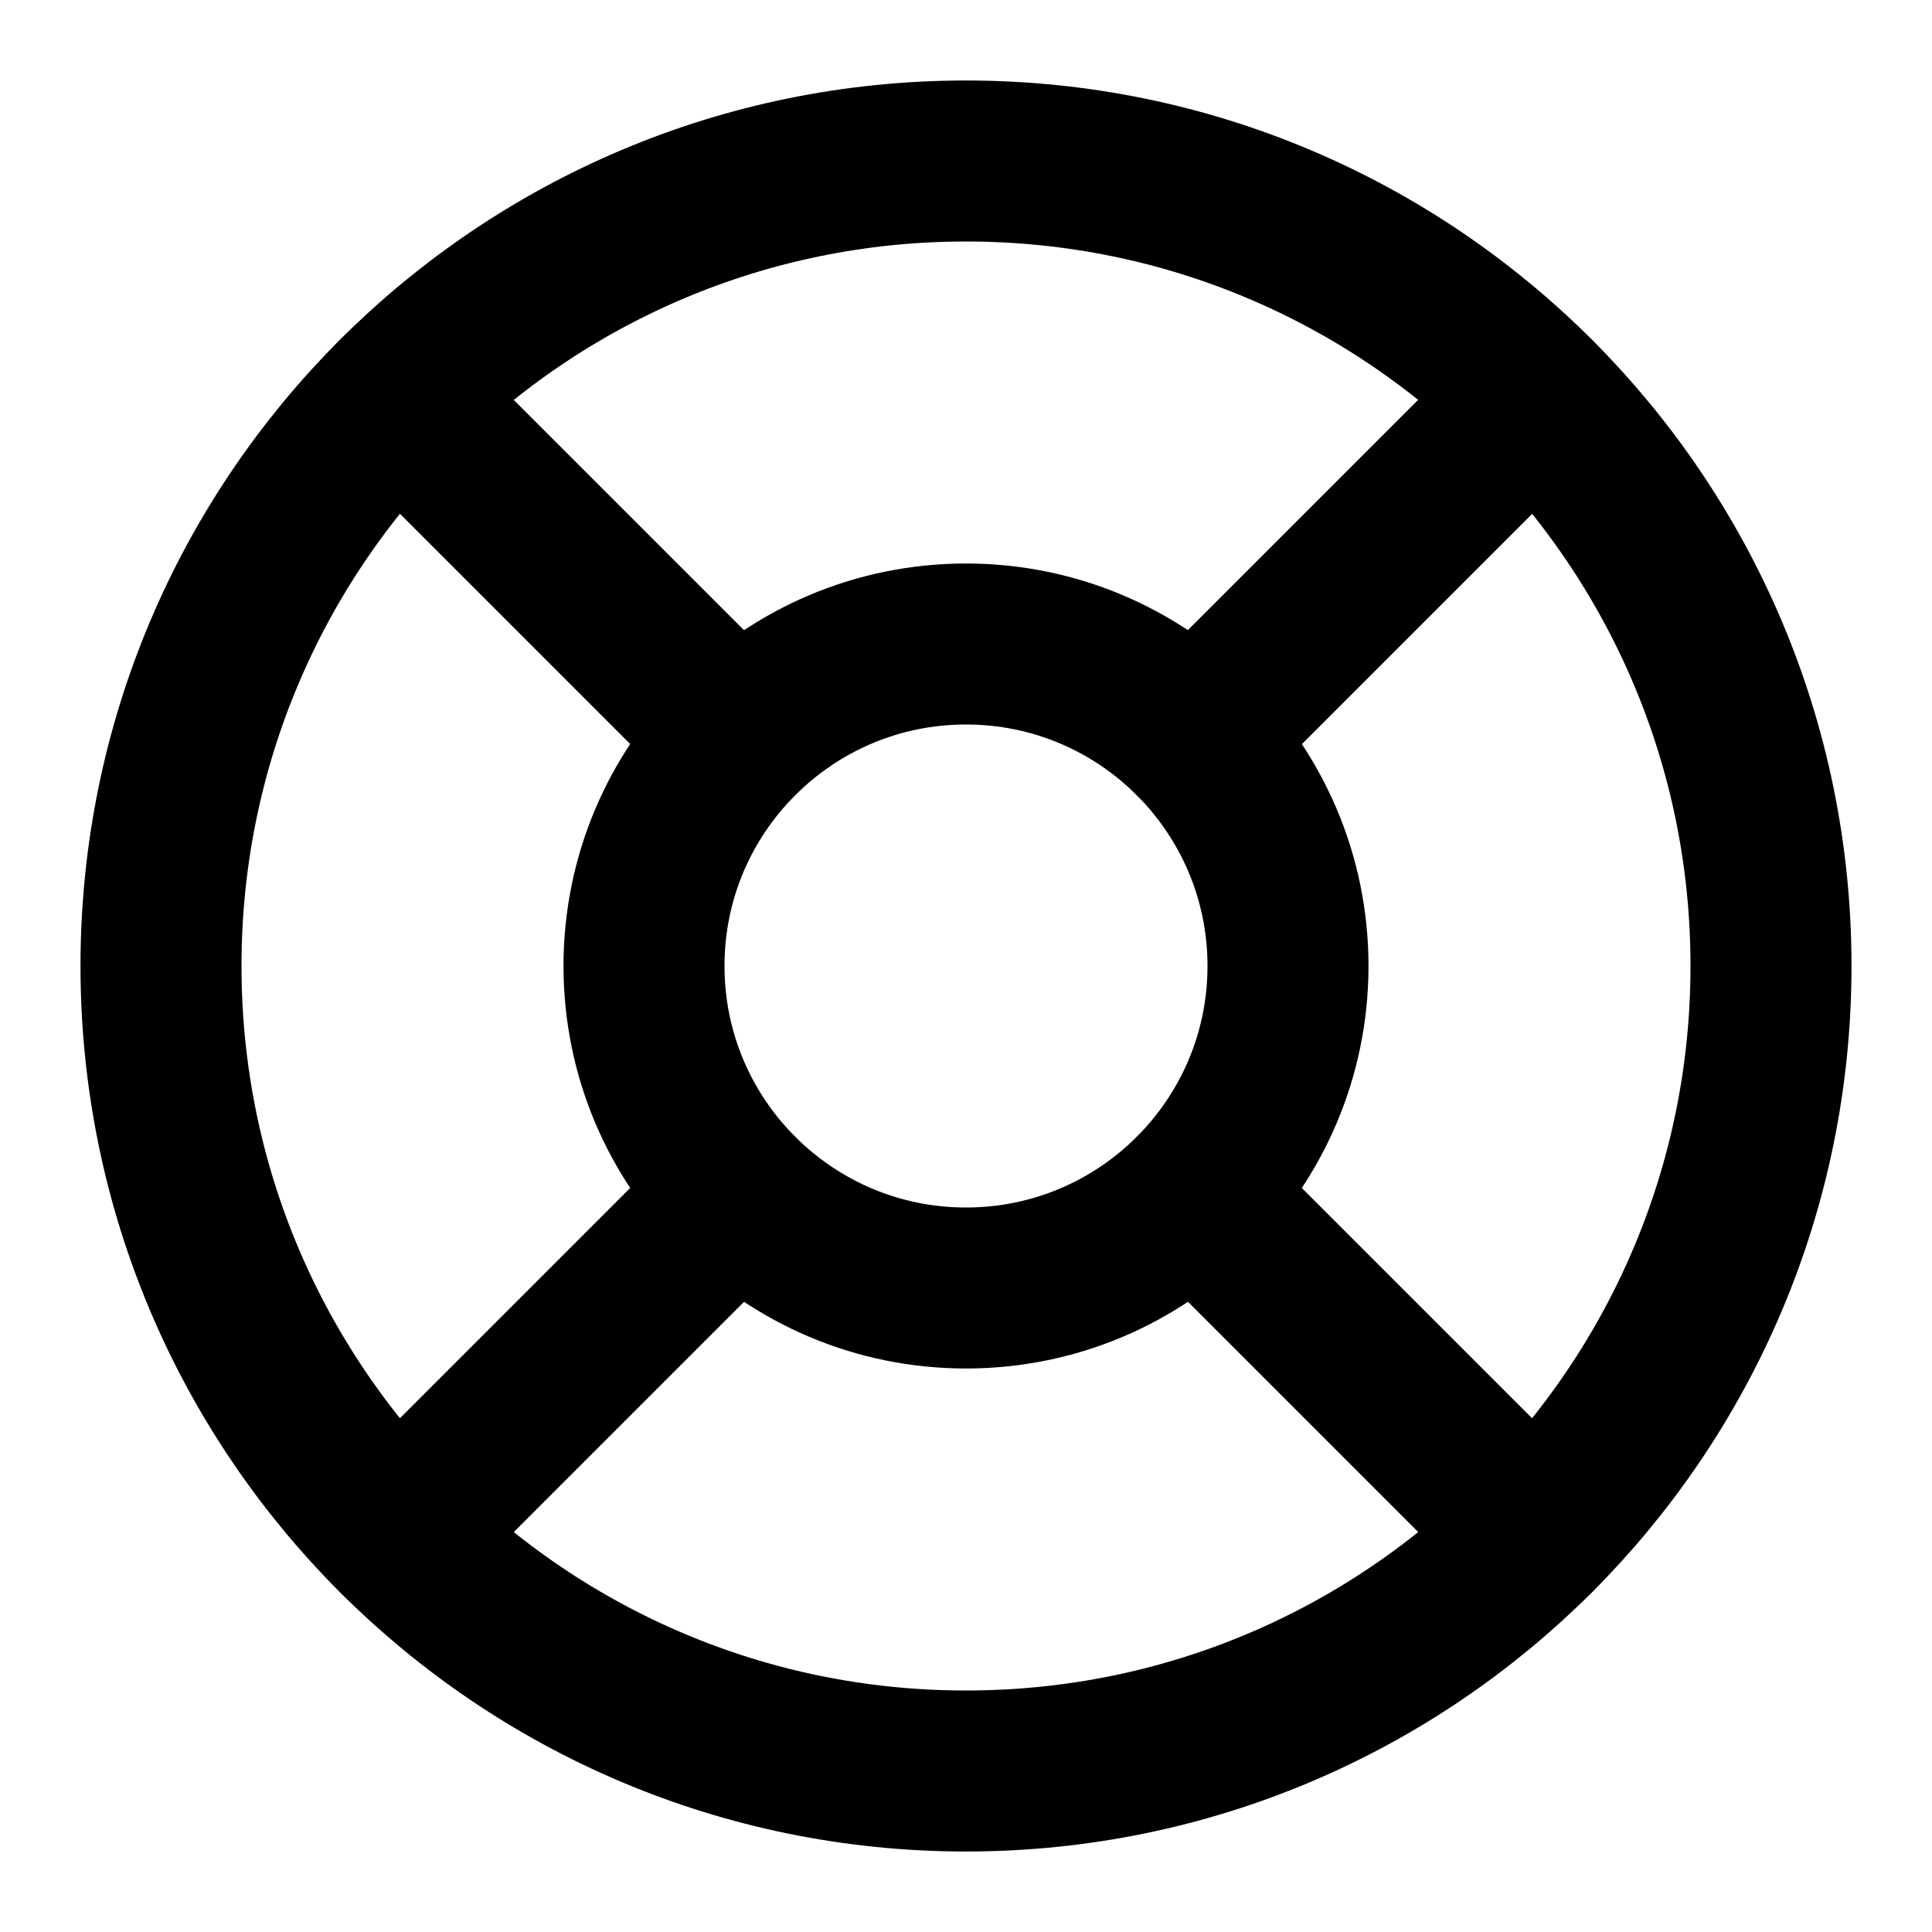
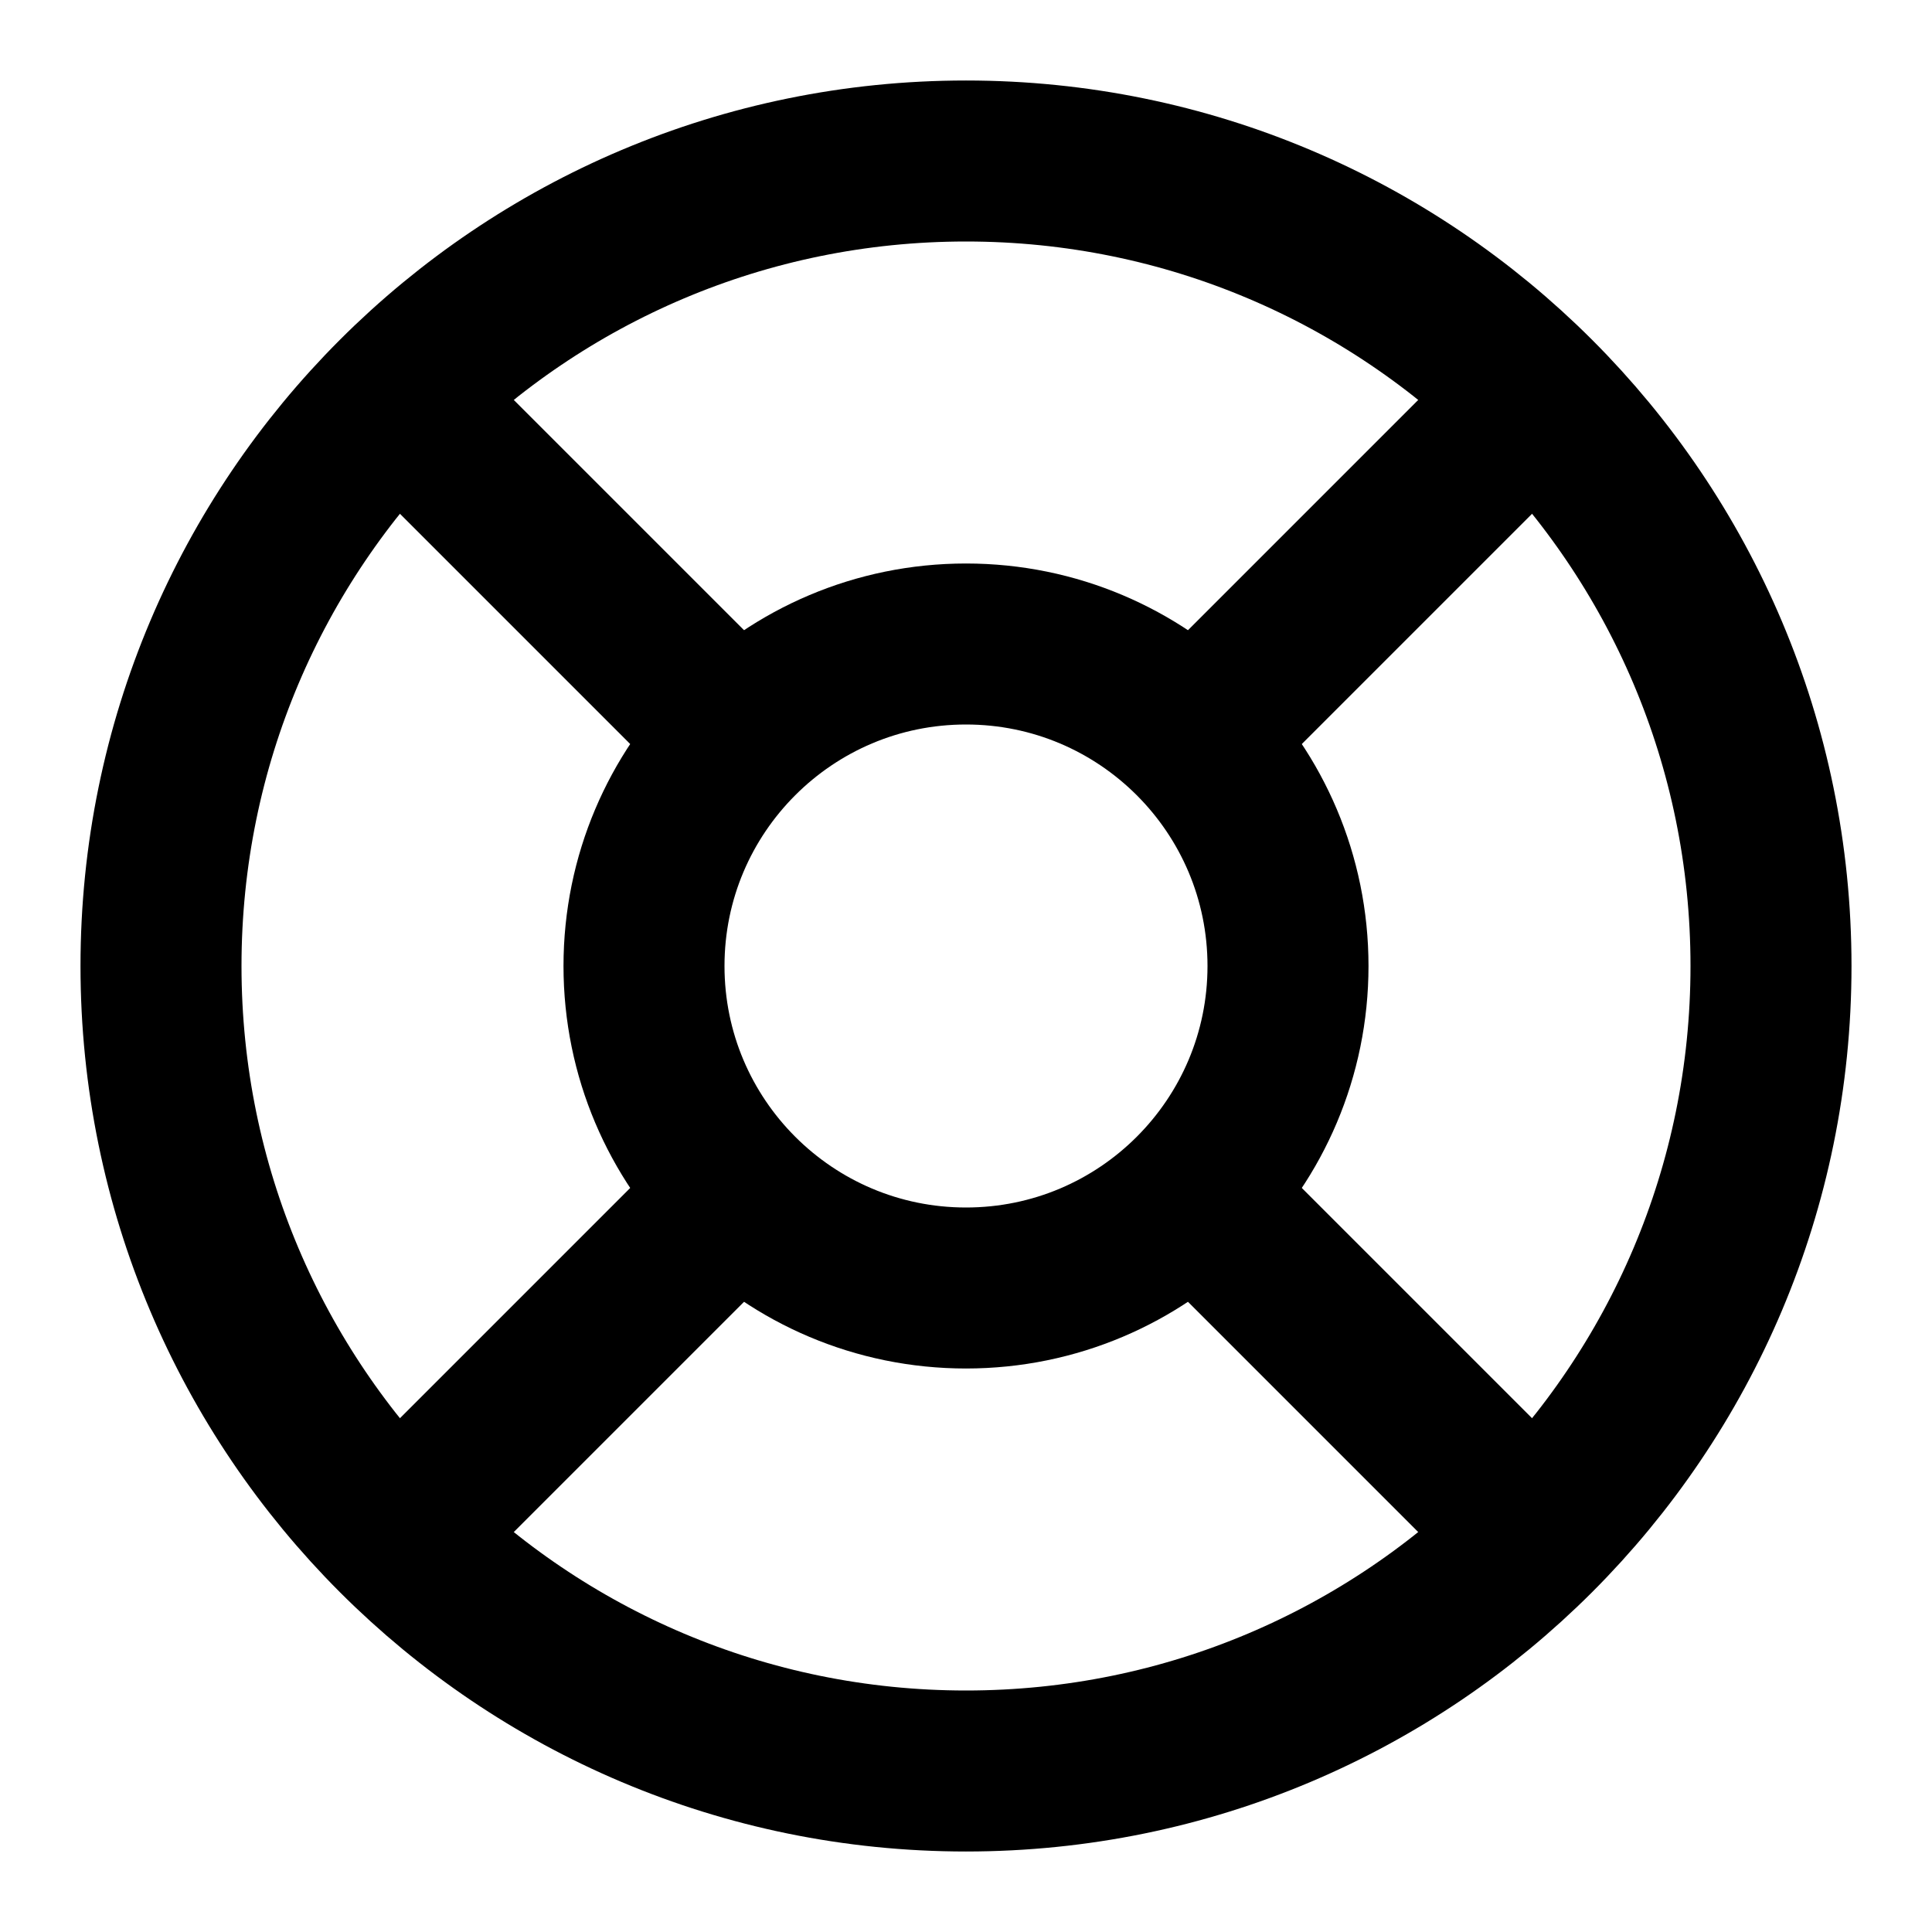
<svg xmlns="http://www.w3.org/2000/svg" width="24" height="24" viewBox="0 0 24 24" fill="none" stroke="currentColor" stroke-width="2" stroke-linecap="round" stroke-linejoin="round">
  <circle cx="12" cy="12" r="10" />
  <circle cx="12" cy="12" r="4" />
-   <line x1="4.93" y1="4.93" x2="9.17" y2="9.17" />
-   <line x1="14.83" y1="14.83" x2="19.07" y2="19.07" />
-   <line x1="14.83" y1="9.17" x2="19.07" y2="4.93" />
-   <line x1="14.83" y1="9.17" x2="18.36" y2="5.64" />
-   <line x1="4.93" y1="19.07" x2="9.17" y2="14.83" />
+   <path d="m5 5 4 4m0 6-4 4m14 0-4-4m0-6 4-4" />
</svg>
